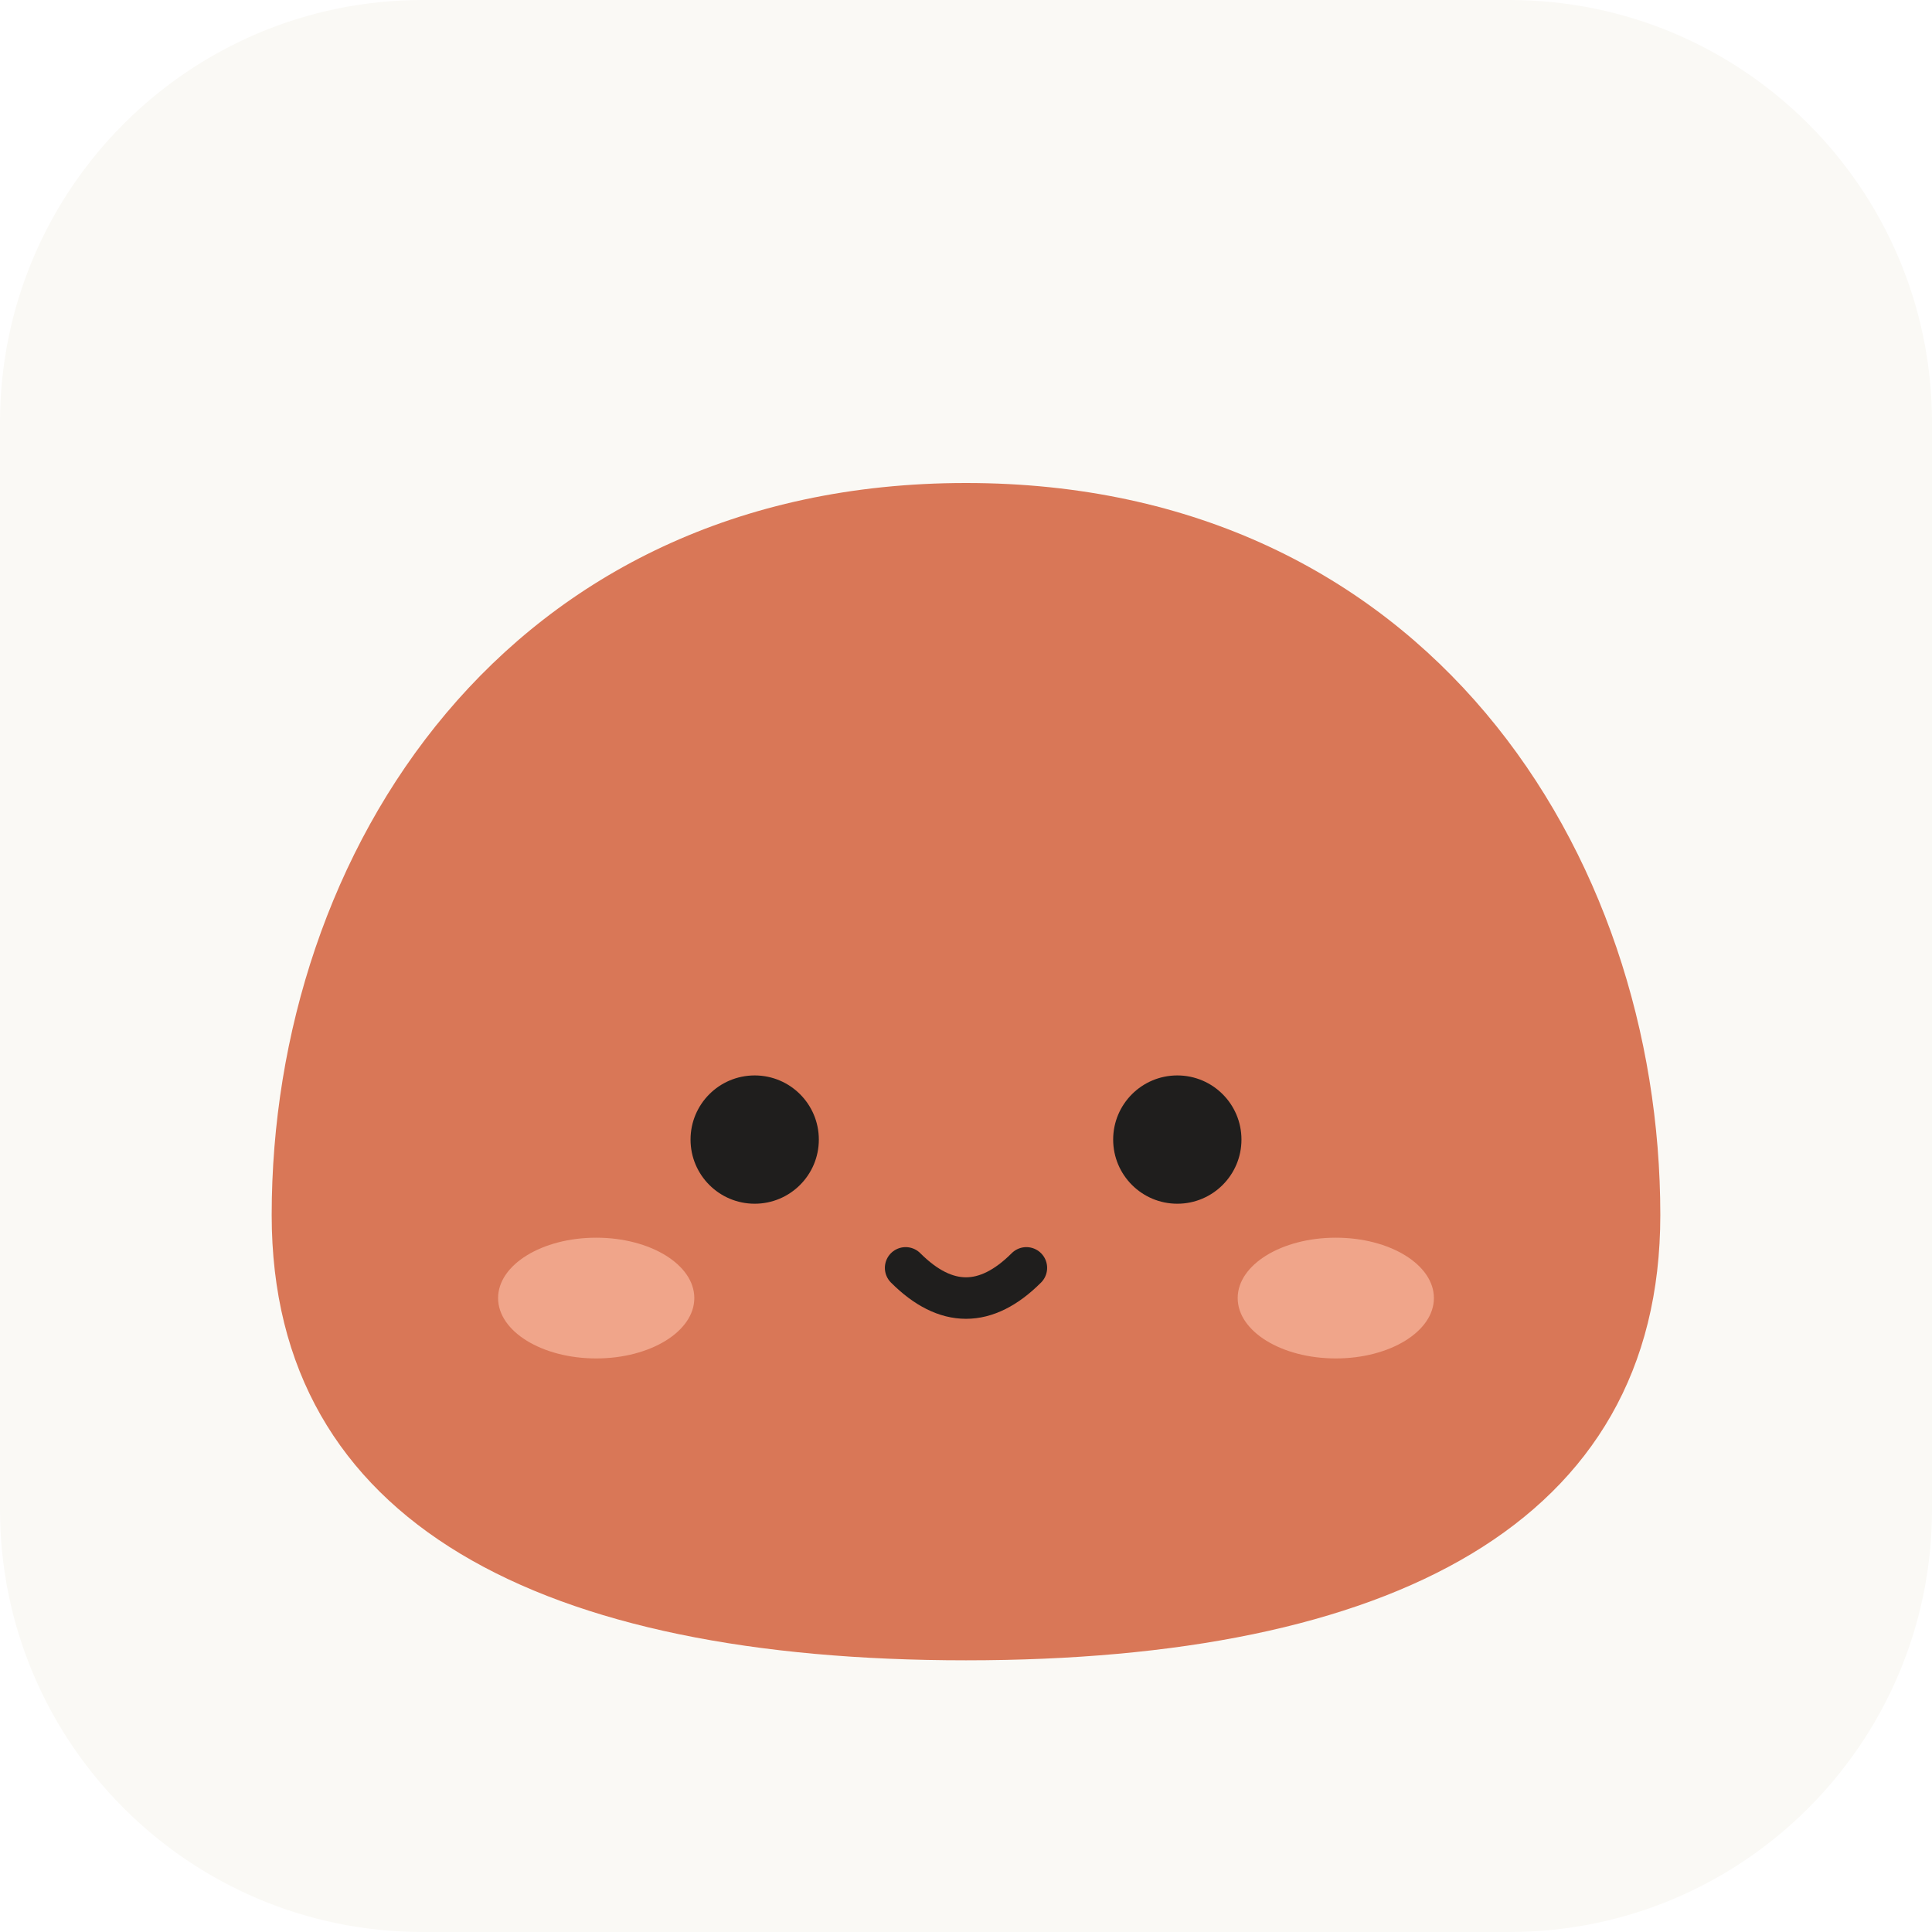
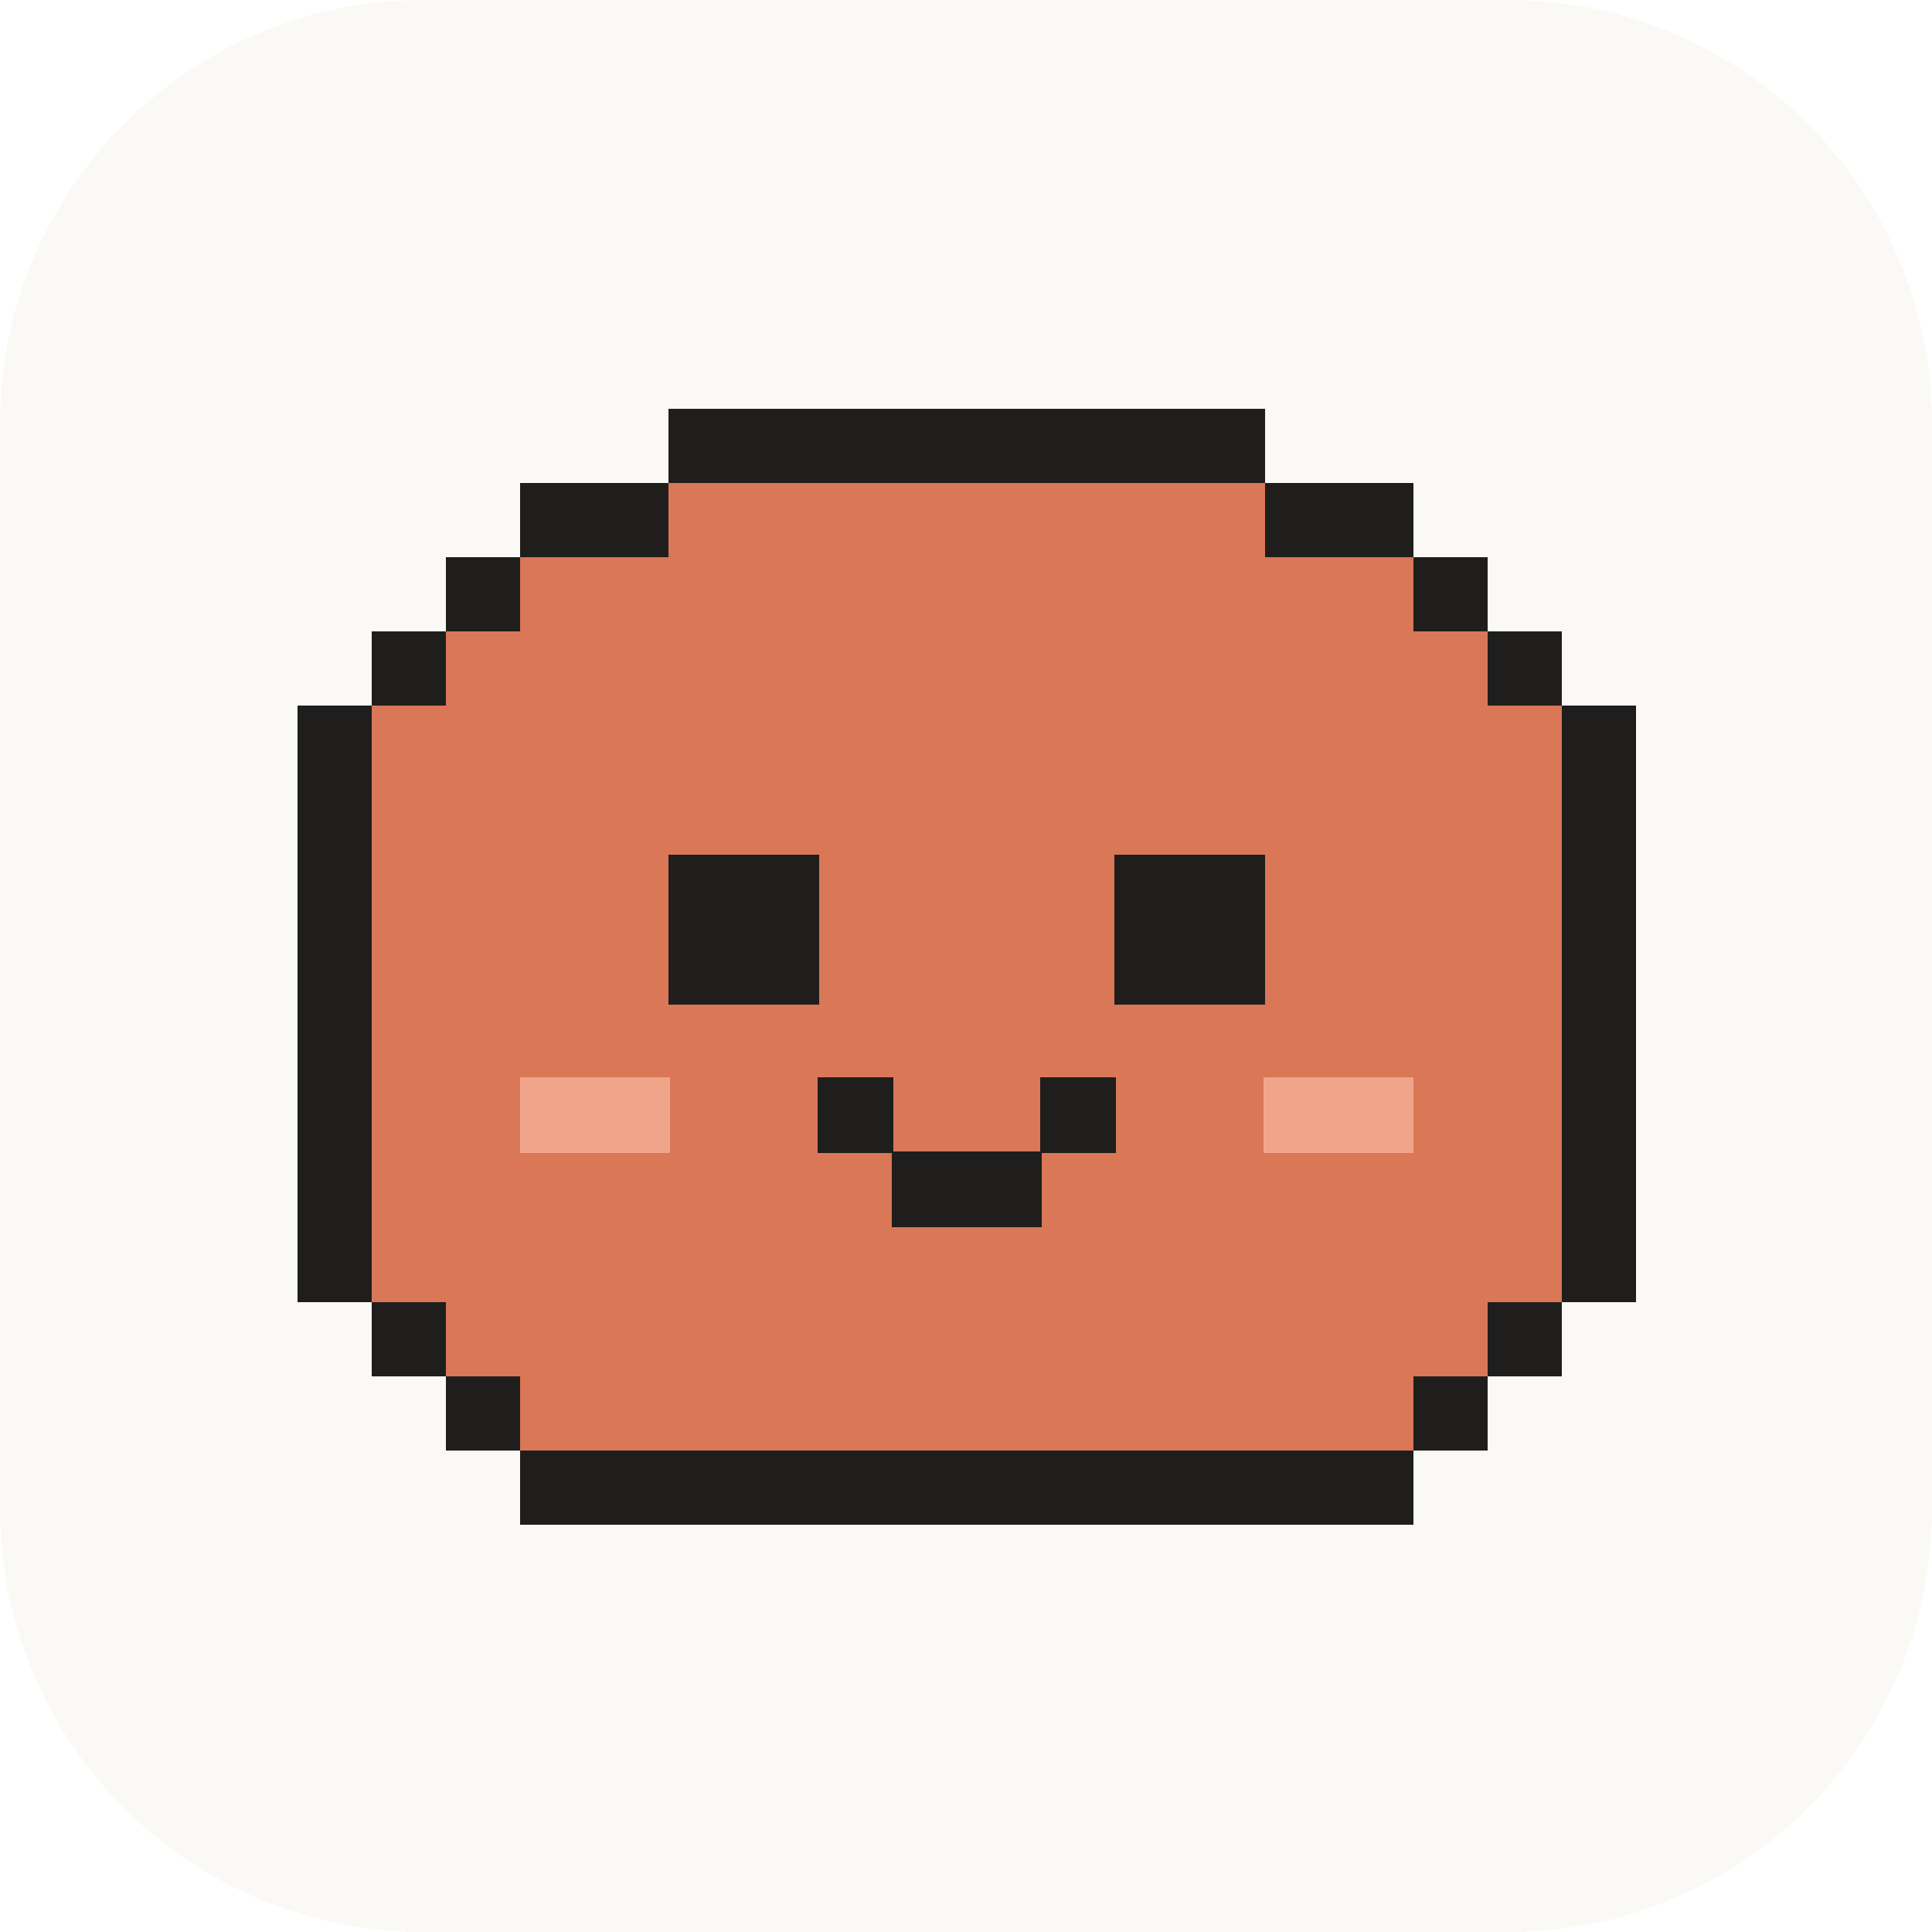
- <svg xmlns="http://www.w3.org/2000/svg" viewBox="0 0 512 512">
-   <rect width="512" height="512" rx="112" fill="#faf9f5" />
-   <path d="M256 128 C378 128 440 226 440 322 C440 404 368 440 256 440 C144 440 72 404 72 322 C72 226 134 128 256 128 Z" fill="#d97757" />
-   <circle cx="200" cy="302" r="17" fill="#1f1e1d" />
-   <circle cx="312" cy="302" r="17" fill="#1f1e1d" />
-   <path d="M240 336 q16 16 32 0" stroke="#1f1e1d" stroke-width="11" fill="none" stroke-linecap="round" />
-   <ellipse cx="158" cy="344" rx="26" ry="16" fill="#f0a58a" />
-   <ellipse cx="354" cy="344" rx="26" ry="16" fill="#f0a58a" />
+ <svg xmlns="http://www.w3.org/2000/svg" viewBox="-5 -6.5 26 26" shape-rendering="crispEdges">
+   <rect x="-5" y="-6.5" width="26" height="26" rx="5.7" fill="#faf9f5" />
+   <rect x="-1" y="8" width="1.02" height="1.02" fill="#1f1e1d" />
+   <rect x="14" y="1" width="1.02" height="1.02" fill="#1f1e1d" />
+   <rect x="5" y="-1" width="1.02" height="1.02" fill="#1f1e1d" />
+   <rect x="12" y="13" width="1.02" height="1.02" fill="#1f1e1d" />
+   <rect x="5" y="13" width="1.02" height="1.02" fill="#1f1e1d" />
+   <rect x="3" y="13" width="1.02" height="1.02" fill="#1f1e1d" />
+   <rect x="0" y="2" width="1.02" height="1.02" fill="#1f1e1d" />
+   <rect x="16" y="4" width="1.02" height="1.02" fill="#1f1e1d" />
+   <rect x="15" y="2" width="1.02" height="1.02" fill="#1f1e1d" />
+   <rect x="0" y="11" width="1.02" height="1.02" fill="#1f1e1d" />
+   <rect x="16" y="7" width="1.02" height="1.02" fill="#1f1e1d" />
+   <rect x="7" y="-1" width="1.02" height="1.02" fill="#1f1e1d" />
+   <rect x="1" y="12" width="1.02" height="1.02" fill="#1f1e1d" />
+   <rect x="15" y="11" width="1.02" height="1.02" fill="#1f1e1d" />
+   <rect x="16" y="10" width="1.02" height="1.02" fill="#1f1e1d" />
+   <rect x="-1" y="4" width="1.02" height="1.02" fill="#1f1e1d" />
+   <rect x="-1" y="7" width="1.02" height="1.02" fill="#1f1e1d" />
+   <rect x="12" y="0" width="1.02" height="1.02" fill="#1f1e1d" />
+   <rect x="7" y="13" width="1.02" height="1.02" fill="#1f1e1d" />
+   <rect x="-1" y="10" width="1.02" height="1.02" fill="#1f1e1d" />
+   <rect x="3" y="0" width="1.02" height="1.02" fill="#1f1e1d" />
+   <rect x="9" y="-1" width="1.02" height="1.02" fill="#1f1e1d" />
+   <rect x="14" y="12" width="1.02" height="1.02" fill="#1f1e1d" />
+   <rect x="11" y="-1" width="1.02" height="1.02" fill="#1f1e1d" />
+   <rect x="9" y="13" width="1.02" height="1.02" fill="#1f1e1d" />
+   <rect x="11" y="13" width="1.02" height="1.02" fill="#1f1e1d" />
+   <rect x="16" y="3" width="1.02" height="1.02" fill="#1f1e1d" />
+   <rect x="16" y="9" width="1.02" height="1.02" fill="#1f1e1d" />
+   <rect x="6" y="-1" width="1.02" height="1.02" fill="#1f1e1d" />
+   <rect x="16" y="6" width="1.02" height="1.02" fill="#1f1e1d" />
+   <rect x="13" y="13" width="1.02" height="1.02" fill="#1f1e1d" />
+   <rect x="2" y="13" width="1.02" height="1.02" fill="#1f1e1d" />
+   <rect x="6" y="13" width="1.02" height="1.02" fill="#1f1e1d" />
+   <rect x="-1" y="3" width="1.02" height="1.02" fill="#1f1e1d" />
+   <rect x="-1" y="9" width="1.02" height="1.02" fill="#1f1e1d" />
+   <rect x="4" y="-1" width="1.02" height="1.02" fill="#1f1e1d" />
+   <rect x="-1" y="6" width="1.02" height="1.02" fill="#1f1e1d" />
+   <rect x="8" y="-1" width="1.02" height="1.02" fill="#1f1e1d" />
+   <rect x="4" y="13" width="1.02" height="1.02" fill="#1f1e1d" />
+   <rect x="10" y="-1" width="1.02" height="1.02" fill="#1f1e1d" />
+   <rect x="1" y="1" width="1.02" height="1.02" fill="#1f1e1d" />
+   <rect x="2" y="0" width="1.02" height="1.02" fill="#1f1e1d" />
+   <rect x="13" y="0" width="1.02" height="1.02" fill="#1f1e1d" />
+   <rect x="10" y="13" width="1.02" height="1.02" fill="#1f1e1d" />
+   <rect x="8" y="13" width="1.02" height="1.02" fill="#1f1e1d" />
+   <rect x="16" y="5" width="1.02" height="1.02" fill="#1f1e1d" />
+   <rect x="16" y="8" width="1.02" height="1.02" fill="#1f1e1d" />
+   <rect x="-1" y="5" width="1.02" height="1.02" fill="#1f1e1d" />
+   <rect x="12" y="4" width="1.02" height="1.02" fill="#d97757" />
+   <rect x="4" y="0" width="1.02" height="1.02" fill="#d97757" />
+   <rect x="4" y="9" width="1.02" height="1.02" fill="#d97757" />
+   <rect x="5" y="1" width="1.02" height="1.02" fill="#d97757" />
+   <rect x="8" y="0" width="1.02" height="1.02" fill="#d97757" />
+   <rect x="5" y="10" width="1.02" height="1.02" fill="#d97757" />
+   <rect x="8" y="9" width="1.02" height="1.02" fill="#d97757" />
+   <rect x="10" y="6" width="1.02" height="1.02" fill="#d97757" />
+   <rect x="9" y="8" width="1.02" height="1.02" fill="#d97757" />
+   <rect x="0" y="5" width="1.02" height="1.02" fill="#d97757" />
+   <rect x="2" y="2" width="1.02" height="1.02" fill="#d97757" />
+   <rect x="11" y="5" width="1.02" height="1.02" fill="#d97757" />
+   <rect x="2" y="11" width="1.02" height="1.02" fill="#d97757" />
+   <rect x="13" y="8" width="1.02" height="1.02" fill="#d97757" />
+   <rect x="15" y="5" width="1.02" height="1.02" fill="#d97757" />
+   <rect x="6" y="2" width="1.02" height="1.02" fill="#d97757" />
+   <rect x="7" y="1" width="1.02" height="1.02" fill="#d97757" />
+   <rect x="6" y="11" width="1.02" height="1.02" fill="#d97757" />
+   <rect x="7" y="10" width="1.02" height="1.02" fill="#d97757" />
+   <rect x="4" y="2" width="1.02" height="1.02" fill="#d97757" />
+   <rect x="3" y="6" width="1.02" height="1.02" fill="#d97757" />
+   <rect x="5" y="3" width="1.02" height="1.02" fill="#d97757" />
+   <rect x="8" y="2" width="1.02" height="1.02" fill="#d97757" />
+   <rect x="9" y="1" width="1.02" height="1.02" fill="#d97757" />
+   <rect x="5" y="12" width="1.02" height="1.02" fill="#d97757" />
+   <rect x="8" y="11" width="1.02" height="1.02" fill="#d97757" />
+   <rect x="9" y="10" width="1.02" height="1.02" fill="#d97757" />
+   <rect x="0" y="7" width="1.02" height="1.02" fill="#d97757" />
+   <rect x="2" y="4" width="1.02" height="1.02" fill="#d97757" />
+   <rect x="11" y="7" width="1.02" height="1.02" fill="#d97757" />
+   <rect x="13" y="1" width="1.02" height="1.02" fill="#d97757" />
+   <rect x="1" y="8" width="1.02" height="1.02" fill="#d97757" />
+   <rect x="15" y="7" width="1.02" height="1.02" fill="#d97757" />
+   <rect x="6" y="4" width="1.02" height="1.02" fill="#d97757" />
+   <rect x="13" y="10" width="1.02" height="1.02" fill="#d97757" />
+   <rect x="7" y="3" width="1.02" height="1.02" fill="#d97757" />
+   <rect x="7" y="12" width="1.02" height="1.02" fill="#d97757" />
+   <rect x="3" y="8" width="1.02" height="1.02" fill="#d97757" />
+   <rect x="5" y="5" width="1.02" height="1.02" fill="#d97757" />
+   <rect x="8" y="4" width="1.02" height="1.02" fill="#d97757" />
+   <rect x="14" y="8" width="1.02" height="1.02" fill="#d97757" />
+   <rect x="9" y="3" width="1.02" height="1.02" fill="#d97757" />
+   <rect x="11" y="0" width="1.02" height="1.02" fill="#d97757" />
+   <rect x="9" y="12" width="1.02" height="1.02" fill="#d97757" />
+   <rect x="0" y="9" width="1.02" height="1.02" fill="#d97757" />
+   <rect x="11" y="9" width="1.02" height="1.02" fill="#d97757" />
+   <rect x="13" y="3" width="1.02" height="1.02" fill="#d97757" />
+   <rect x="1" y="10" width="1.02" height="1.02" fill="#d97757" />
+   <rect x="15" y="9" width="1.02" height="1.02" fill="#d97757" />
+   <rect x="6" y="6" width="1.02" height="1.02" fill="#d97757" />
+   <rect x="13" y="12" width="1.02" height="1.02" fill="#d97757" />
+   <rect x="7" y="5" width="1.02" height="1.02" fill="#d97757" />
+   <rect x="3" y="1" width="1.02" height="1.02" fill="#d97757" />
+   <rect x="3" y="10" width="1.02" height="1.02" fill="#d97757" />
+   <rect x="5" y="7" width="1.02" height="1.02" fill="#d97757" />
+   <rect x="14" y="10" width="1.02" height="1.02" fill="#d97757" />
+   <rect x="9" y="5" width="1.02" height="1.02" fill="#d97757" />
+   <rect x="11" y="2" width="1.02" height="1.02" fill="#d97757" />
+   <rect x="1" y="3" width="1.02" height="1.02" fill="#d97757" />
+   <rect x="13" y="5" width="1.02" height="1.02" fill="#d97757" />
+   <rect x="7" y="7" width="1.02" height="1.02" fill="#d97757" />
+   <rect x="12" y="6" width="1.02" height="1.02" fill="#d97757" />
+   <rect x="3" y="3" width="1.02" height="1.02" fill="#d97757" />
+   <rect x="5" y="0" width="1.02" height="1.02" fill="#d97757" />
+   <rect x="14" y="3" width="1.02" height="1.02" fill="#d97757" />
+   <rect x="3" y="12" width="1.02" height="1.02" fill="#d97757" />
+   <rect x="5" y="9" width="1.02" height="1.02" fill="#d97757" />
+   <rect x="4" y="11" width="1.02" height="1.02" fill="#d97757" />
+   <rect x="9" y="7" width="1.02" height="1.02" fill="#d97757" />
+   <rect x="11" y="4" width="1.02" height="1.02" fill="#d97757" />
+   <rect x="10" y="8" width="1.02" height="1.02" fill="#d97757" />
+   <rect x="1" y="5" width="1.02" height="1.02" fill="#d97757" />
+   <rect x="15" y="4" width="1.02" height="1.02" fill="#d97757" />
+   <rect x="6" y="1" width="1.02" height="1.02" fill="#d97757" />
+   <rect x="13" y="7" width="1.02" height="1.02" fill="#d97757" />
+   <rect x="7" y="0" width="1.02" height="1.02" fill="#d97757" />
+   <rect x="7" y="9" width="1.02" height="1.02" fill="#d97757" />
+   <rect x="12" y="8" width="1.02" height="1.02" fill="#d97757" />
+   <rect x="3" y="5" width="1.02" height="1.02" fill="#d97757" />
+   <rect x="5" y="2" width="1.02" height="1.02" fill="#d97757" />
+   <rect x="4" y="4" width="1.02" height="1.02" fill="#d97757" />
+   <rect x="14" y="5" width="1.02" height="1.02" fill="#d97757" />
+   <rect x="9" y="0" width="1.02" height="1.02" fill="#d97757" />
+   <rect x="5" y="11" width="1.02" height="1.02" fill="#d97757" />
+   <rect x="9" y="9" width="1.02" height="1.02" fill="#d97757" />
+   <rect x="10" y="1" width="1.02" height="1.02" fill="#d97757" />
+   <rect x="10" y="10" width="1.02" height="1.02" fill="#d97757" />
+   <rect x="1" y="7" width="1.02" height="1.02" fill="#d97757" />
+   <rect x="15" y="6" width="1.02" height="1.02" fill="#d97757" />
+   <rect x="2" y="6" width="1.02" height="1.02" fill="#d97757" />
+   <rect x="13" y="9" width="1.02" height="1.02" fill="#d97757" />
+   <rect x="7" y="2" width="1.02" height="1.02" fill="#d97757" />
+   <rect x="7" y="11" width="1.02" height="1.02" fill="#d97757" />
+   <rect x="12" y="1" width="1.02" height="1.02" fill="#d97757" />
+   <rect x="12" y="10" width="1.02" height="1.02" fill="#d97757" />
+   <rect x="3" y="7" width="1.02" height="1.02" fill="#d97757" />
+   <rect x="5" y="4" width="1.02" height="1.02" fill="#d97757" />
+   <rect x="4" y="6" width="1.02" height="1.02" fill="#d97757" />
+   <rect x="14" y="7" width="1.02" height="1.02" fill="#d97757" />
+   <rect x="9" y="2" width="1.02" height="1.02" fill="#d97757" />
+   <rect x="8" y="6" width="1.02" height="1.02" fill="#d97757" />
+   <rect x="10" y="3" width="1.02" height="1.02" fill="#d97757" />
+   <rect x="13" y="2" width="1.02" height="1.02" fill="#d97757" />
+   <rect x="10" y="12" width="1.02" height="1.02" fill="#d97757" />
+   <rect x="1" y="9" width="1.02" height="1.02" fill="#d97757" />
+   <rect x="11" y="11" width="1.02" height="1.02" fill="#d97757" />
+   <rect x="2" y="8" width="1.02" height="1.02" fill="#d97757" />
+   <rect x="13" y="11" width="1.02" height="1.02" fill="#d97757" />
+   <rect x="7" y="4" width="1.02" height="1.02" fill="#d97757" />
+   <rect x="6" y="8" width="1.02" height="1.02" fill="#d97757" />
+   <rect x="12" y="3" width="1.02" height="1.02" fill="#d97757" />
+   <rect x="12" y="12" width="1.02" height="1.02" fill="#d97757" />
+   <rect x="3" y="9" width="1.02" height="1.02" fill="#d97757" />
+   <rect x="5" y="6" width="1.02" height="1.02" fill="#d97757" />
+   <rect x="4" y="8" width="1.02" height="1.02" fill="#d97757" />
+   <rect x="14" y="9" width="1.02" height="1.02" fill="#d97757" />
+   <rect x="8" y="8" width="1.02" height="1.02" fill="#d97757" />
+   <rect x="10" y="5" width="1.02" height="1.02" fill="#d97757" />
+   <rect x="1" y="2" width="1.02" height="1.02" fill="#d97757" />
+   <rect x="0" y="4" width="1.02" height="1.02" fill="#d97757" />
+   <rect x="2" y="1" width="1.02" height="1.02" fill="#d97757" />
+   <rect x="13" y="4" width="1.02" height="1.02" fill="#d97757" />
+   <rect x="1" y="11" width="1.02" height="1.02" fill="#d97757" />
+   <rect x="2" y="10" width="1.02" height="1.02" fill="#d97757" />
+   <rect x="6" y="10" width="1.02" height="1.02" fill="#d97757" />
+   <rect x="12" y="5" width="1.02" height="1.02" fill="#d97757" />
+   <rect x="3" y="2" width="1.02" height="1.02" fill="#d97757" />
+   <rect x="14" y="2" width="1.02" height="1.02" fill="#d97757" />
+   <rect x="4" y="1" width="1.02" height="1.02" fill="#d97757" />
+   <rect x="3" y="11" width="1.02" height="1.02" fill="#d97757" />
+   <rect x="14" y="11" width="1.02" height="1.02" fill="#d97757" />
+   <rect x="4" y="10" width="1.02" height="1.02" fill="#d97757" />
+   <rect x="8" y="1" width="1.02" height="1.02" fill="#d97757" />
+   <rect x="8" y="10" width="1.02" height="1.02" fill="#d97757" />
+   <rect x="10" y="7" width="1.02" height="1.02" fill="#d97757" />
+   <rect x="1" y="4" width="1.02" height="1.02" fill="#d97757" />
+   <rect x="0" y="6" width="1.02" height="1.02" fill="#d97757" />
+   <rect x="2" y="3" width="1.02" height="1.02" fill="#d97757" />
+   <rect x="11" y="6" width="1.02" height="1.02" fill="#d97757" />
+   <rect x="2" y="12" width="1.02" height="1.02" fill="#d97757" />
+   <rect x="6" y="3" width="1.02" height="1.02" fill="#d97757" />
+   <rect x="6" y="12" width="1.02" height="1.02" fill="#d97757" />
+   <rect x="12" y="7" width="1.02" height="1.02" fill="#d97757" />
+   <rect x="3" y="4" width="1.02" height="1.02" fill="#d97757" />
+   <rect x="14" y="4" width="1.02" height="1.02" fill="#d97757" />
+   <rect x="4" y="3" width="1.02" height="1.02" fill="#d97757" />
+   <rect x="4" y="12" width="1.02" height="1.02" fill="#d97757" />
+   <rect x="8" y="3" width="1.02" height="1.02" fill="#d97757" />
+   <rect x="10" y="0" width="1.02" height="1.02" fill="#d97757" />
+   <rect x="8" y="12" width="1.02" height="1.02" fill="#d97757" />
+   <rect x="10" y="9" width="1.02" height="1.02" fill="#d97757" />
+   <rect x="1" y="6" width="1.02" height="1.02" fill="#d97757" />
+   <rect x="0" y="8" width="1.02" height="1.02" fill="#d97757" />
+   <rect x="2" y="5" width="1.02" height="1.02" fill="#d97757" />
+   <rect x="11" y="8" width="1.02" height="1.02" fill="#d97757" />
+   <rect x="9" y="11" width="1.02" height="1.02" fill="#d97757" />
+   <rect x="15" y="8" width="1.02" height="1.02" fill="#d97757" />
+   <rect x="6" y="5" width="1.02" height="1.02" fill="#d97757" />
+   <rect x="12" y="9" width="1.02" height="1.02" fill="#d97757" />
+   <rect x="14" y="6" width="1.02" height="1.02" fill="#d97757" />
+   <rect x="4" y="5" width="1.02" height="1.02" fill="#d97757" />
+   <rect x="8" y="5" width="1.02" height="1.02" fill="#d97757" />
+   <rect x="10" y="2" width="1.02" height="1.02" fill="#d97757" />
+   <rect x="9" y="4" width="1.02" height="1.02" fill="#d97757" />
+   <rect x="11" y="1" width="1.02" height="1.02" fill="#d97757" />
+   <rect x="10" y="11" width="1.02" height="1.02" fill="#d97757" />
+   <rect x="0" y="10" width="1.02" height="1.02" fill="#d97757" />
+   <rect x="2" y="7" width="1.02" height="1.02" fill="#d97757" />
+   <rect x="11" y="10" width="1.02" height="1.02" fill="#d97757" />
+   <rect x="15" y="10" width="1.02" height="1.02" fill="#d97757" />
+   <rect x="6" y="7" width="1.02" height="1.02" fill="#d97757" />
+   <rect x="7" y="6" width="1.02" height="1.02" fill="#d97757" />
+   <rect x="12" y="2" width="1.02" height="1.02" fill="#d97757" />
+   <rect x="12" y="11" width="1.02" height="1.02" fill="#d97757" />
+   <rect x="4" y="7" width="1.02" height="1.02" fill="#d97757" />
+   <rect x="5" y="8" width="1.02" height="1.02" fill="#d97757" />
+   <rect x="8" y="7" width="1.02" height="1.02" fill="#d97757" />
+   <rect x="10" y="4" width="1.02" height="1.02" fill="#d97757" />
+   <rect x="9" y="6" width="1.02" height="1.02" fill="#d97757" />
+   <rect x="0" y="3" width="1.02" height="1.02" fill="#d97757" />
+   <rect x="11" y="3" width="1.02" height="1.02" fill="#d97757" />
+   <rect x="11" y="12" width="1.02" height="1.02" fill="#d97757" />
+   <rect x="2" y="9" width="1.02" height="1.02" fill="#d97757" />
+   <rect x="13" y="6" width="1.02" height="1.02" fill="#d97757" />
+   <rect x="15" y="3" width="1.02" height="1.02" fill="#d97757" />
+   <rect x="6" y="0" width="1.02" height="1.02" fill="#d97757" />
+   <rect x="6" y="9" width="1.02" height="1.02" fill="#d97757" />
+   <rect x="7" y="8" width="1.02" height="1.02" fill="#d97757" />
+   <rect x="2" y="8" width="1.02" height="1.02" fill="#f0a58a" />
+   <rect x="3" y="8" width="1.02" height="1.02" fill="#f0a58a" />
+   <rect x="12" y="8" width="1.02" height="1.02" fill="#f0a58a" />
+   <rect x="13" y="8" width="1.02" height="1.02" fill="#f0a58a" />
+   <rect x="4" y="5" width="1.02" height="1.02" fill="#1f1e1d" />
+   <rect x="4" y="6" width="1.02" height="1.02" fill="#1f1e1d" />
+   <rect x="5" y="5" width="1.02" height="1.02" fill="#1f1e1d" />
+   <rect x="5" y="6" width="1.02" height="1.02" fill="#1f1e1d" />
+   <rect x="10" y="5" width="1.02" height="1.02" fill="#1f1e1d" />
+   <rect x="10" y="6" width="1.02" height="1.02" fill="#1f1e1d" />
+   <rect x="11" y="5" width="1.02" height="1.02" fill="#1f1e1d" />
+   <rect x="11" y="6" width="1.02" height="1.02" fill="#1f1e1d" />
+   <rect x="6" y="8" width="1.02" height="1.02" fill="#1f1e1d" />
+   <rect x="9" y="8" width="1.02" height="1.02" fill="#1f1e1d" />
+   <rect x="7" y="9" width="1.02" height="1.02" fill="#1f1e1d" />
+   <rect x="8" y="9" width="1.02" height="1.02" fill="#1f1e1d" />
</svg>
